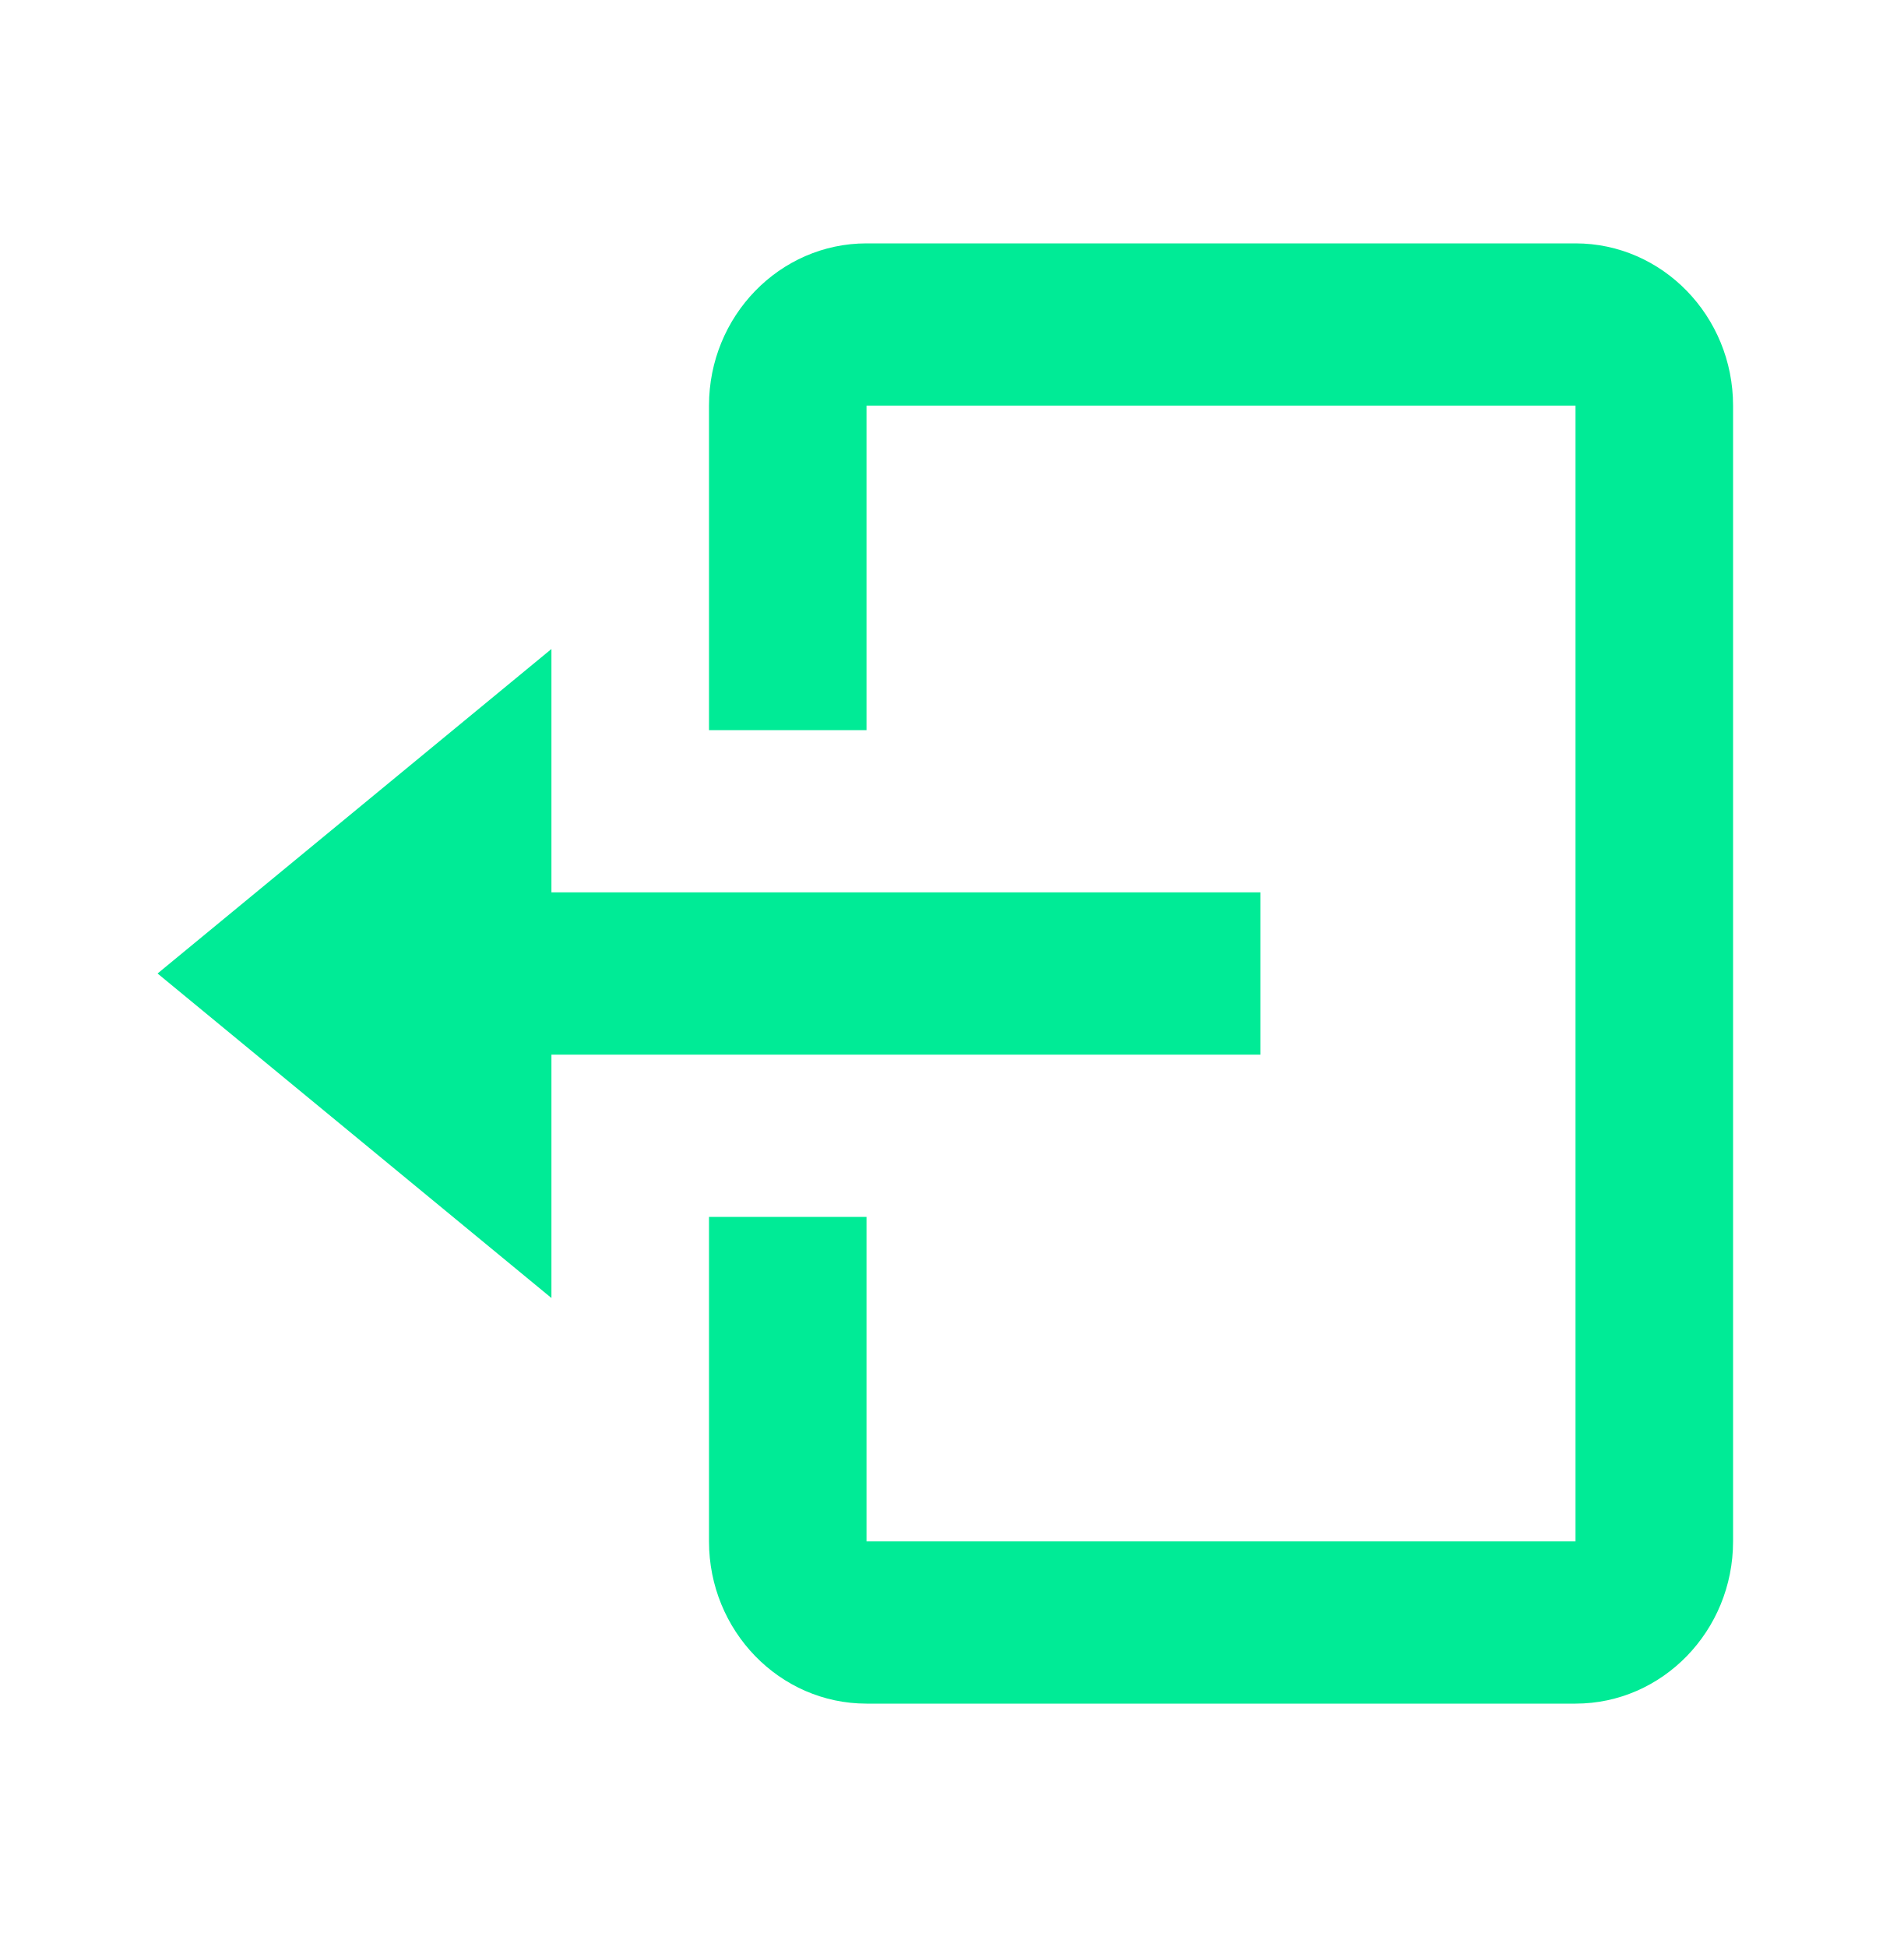
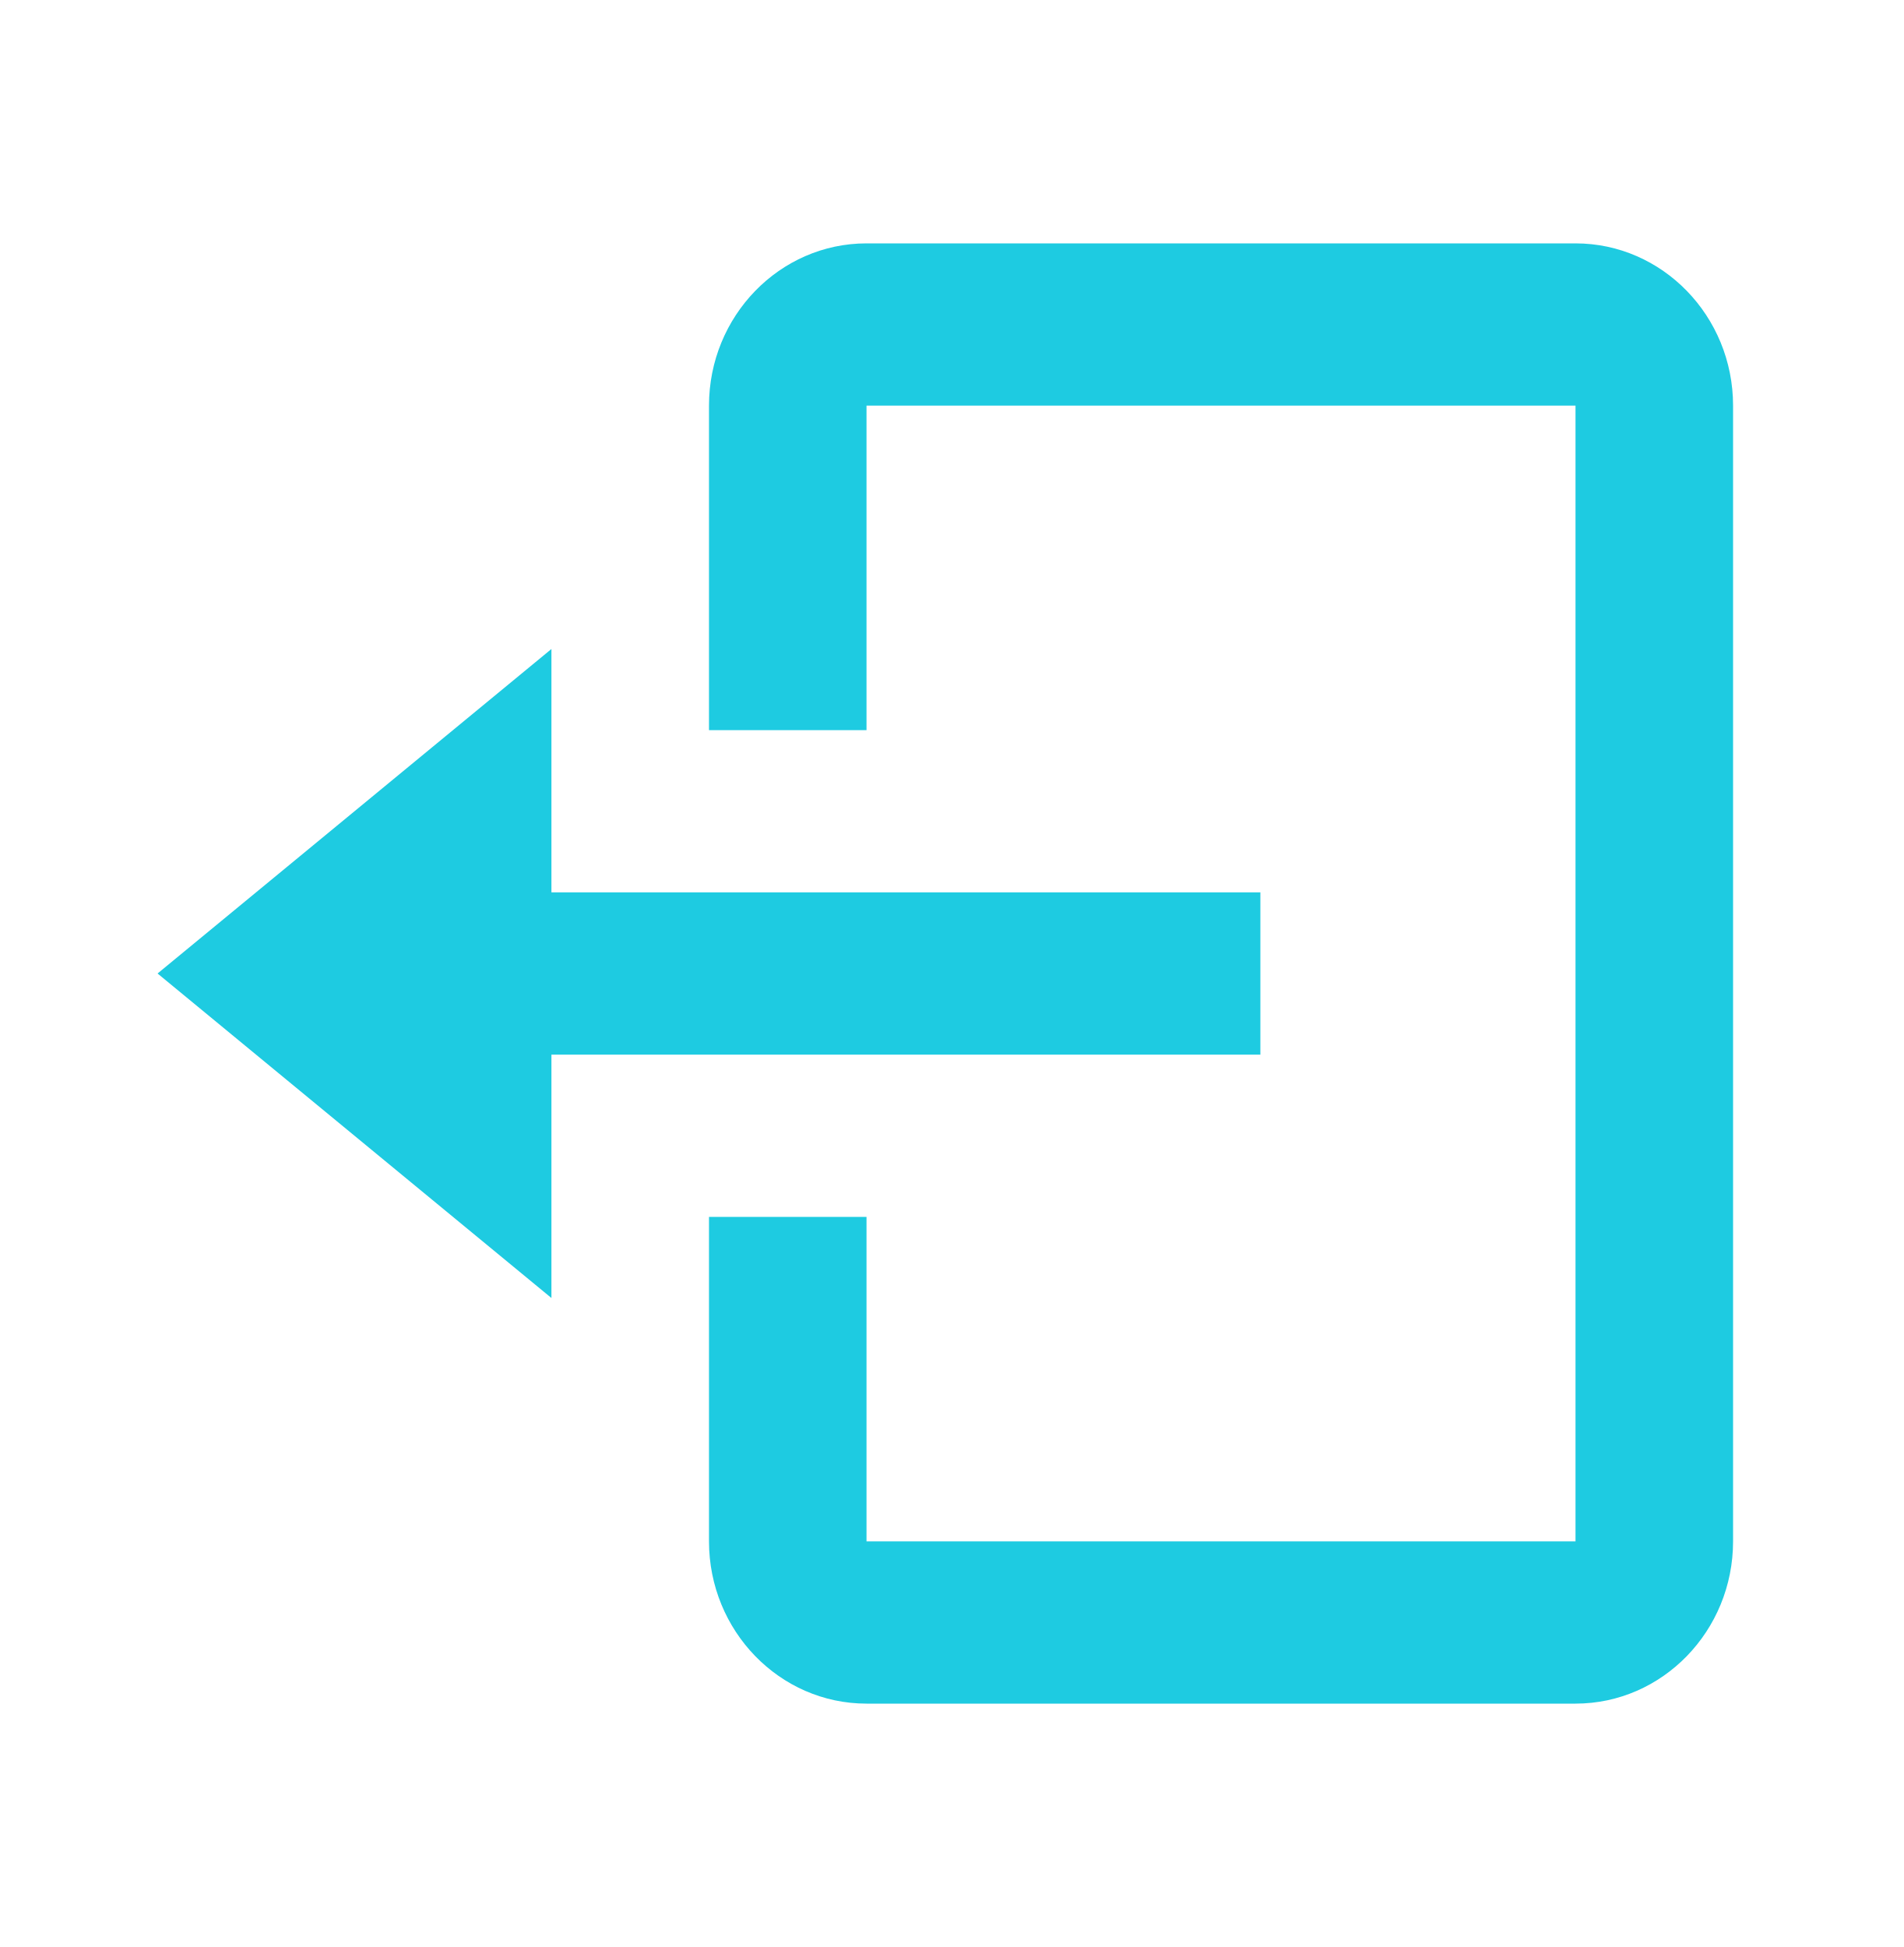
<svg xmlns="http://www.w3.org/2000/svg" width="44" height="45" viewBox="0 0 44 45" fill="none">
-   <path d="M29.133 24.375V20.625H12.746V15L3.642 22.5L12.746 30V24.375H29.133Z" fill="#00EB96" />
-   <path d="M36.417 5.625H20.029C18.021 5.625 16.388 7.307 16.388 9.375V16.875H20.029V9.375H36.417V35.625H20.029V28.125H16.388V35.625C16.388 37.693 18.021 39.375 20.029 39.375H36.417C38.425 39.375 40.059 37.693 40.059 35.625V9.375C40.059 7.307 38.425 5.625 36.417 5.625Z" fill="#00EB96" />
+   <path d="M29.133 24.375V20.625H12.746V15L3.642 22.5L12.746 30V24.375H29.133Z" fill="#1ECBE1" />
+   <path d="M36.417 5.625H20.029C18.021 5.625 16.388 7.307 16.388 9.375V16.875H20.029V9.375H36.417V35.625H20.029V28.125H16.388V35.625C16.388 37.693 18.021 39.375 20.029 39.375H36.417C38.425 39.375 40.059 37.693 40.059 35.625V9.375C40.059 7.307 38.425 5.625 36.417 5.625Z" fill="#1ECBE1" />
</svg>
